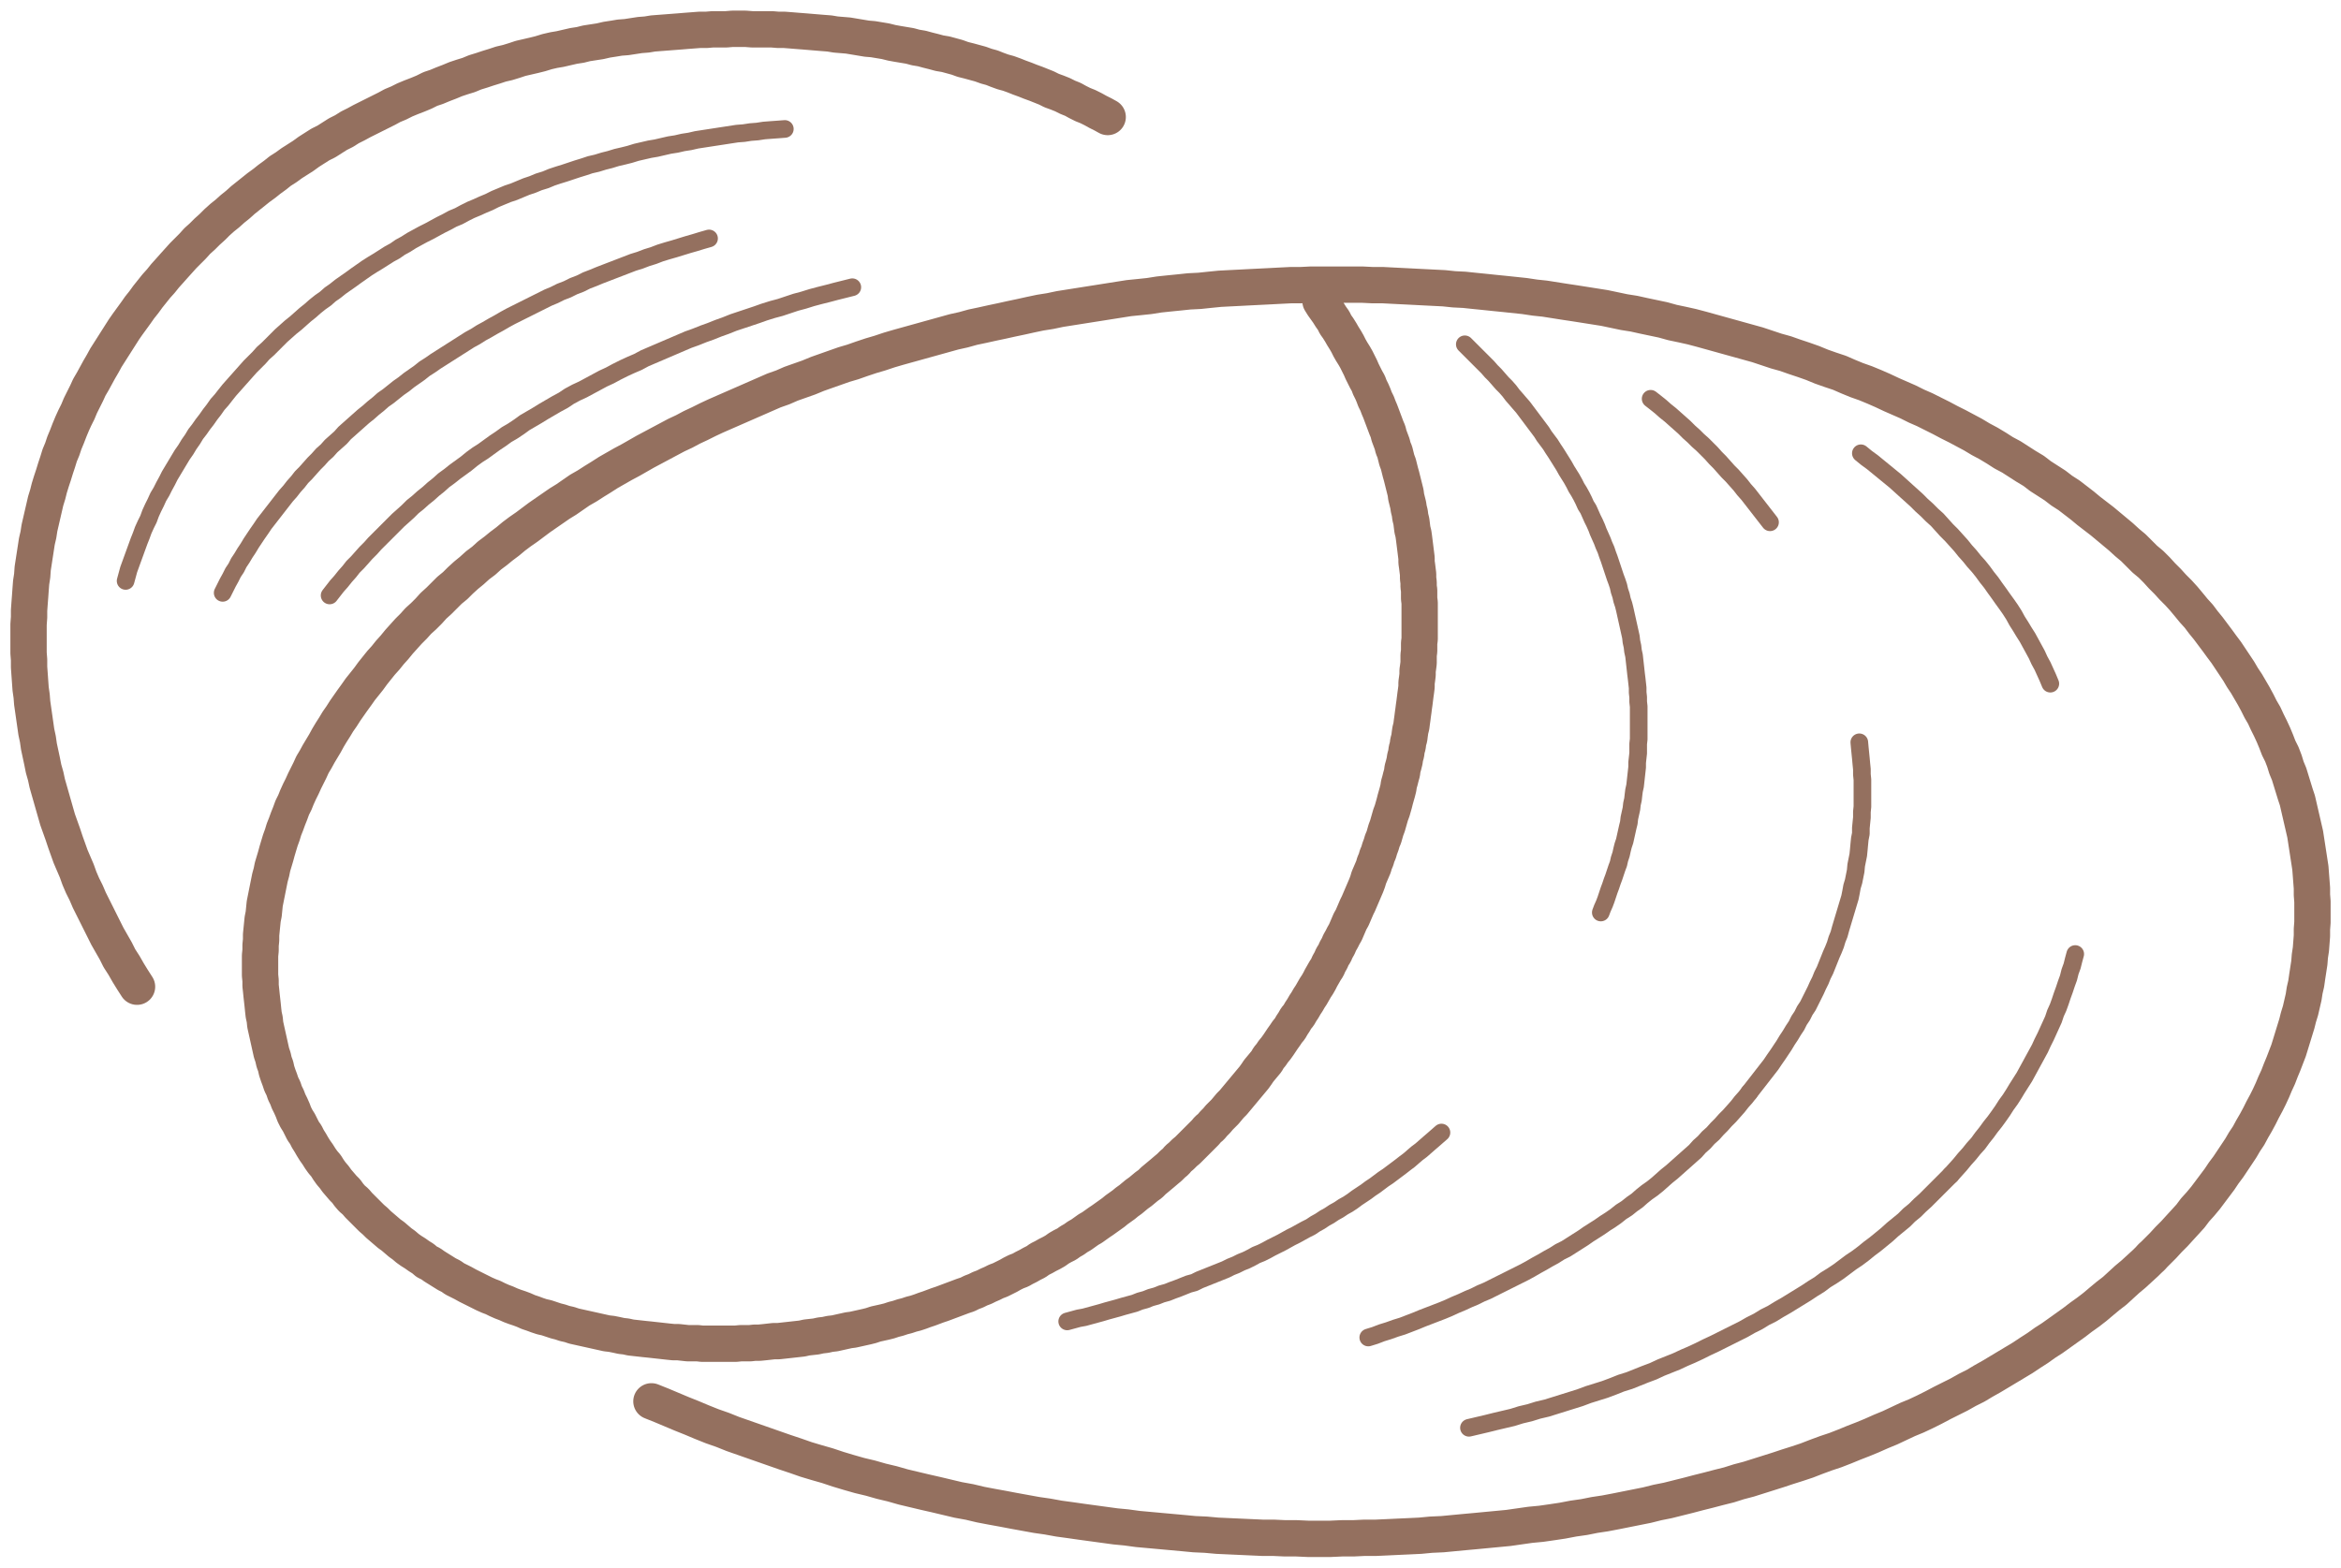
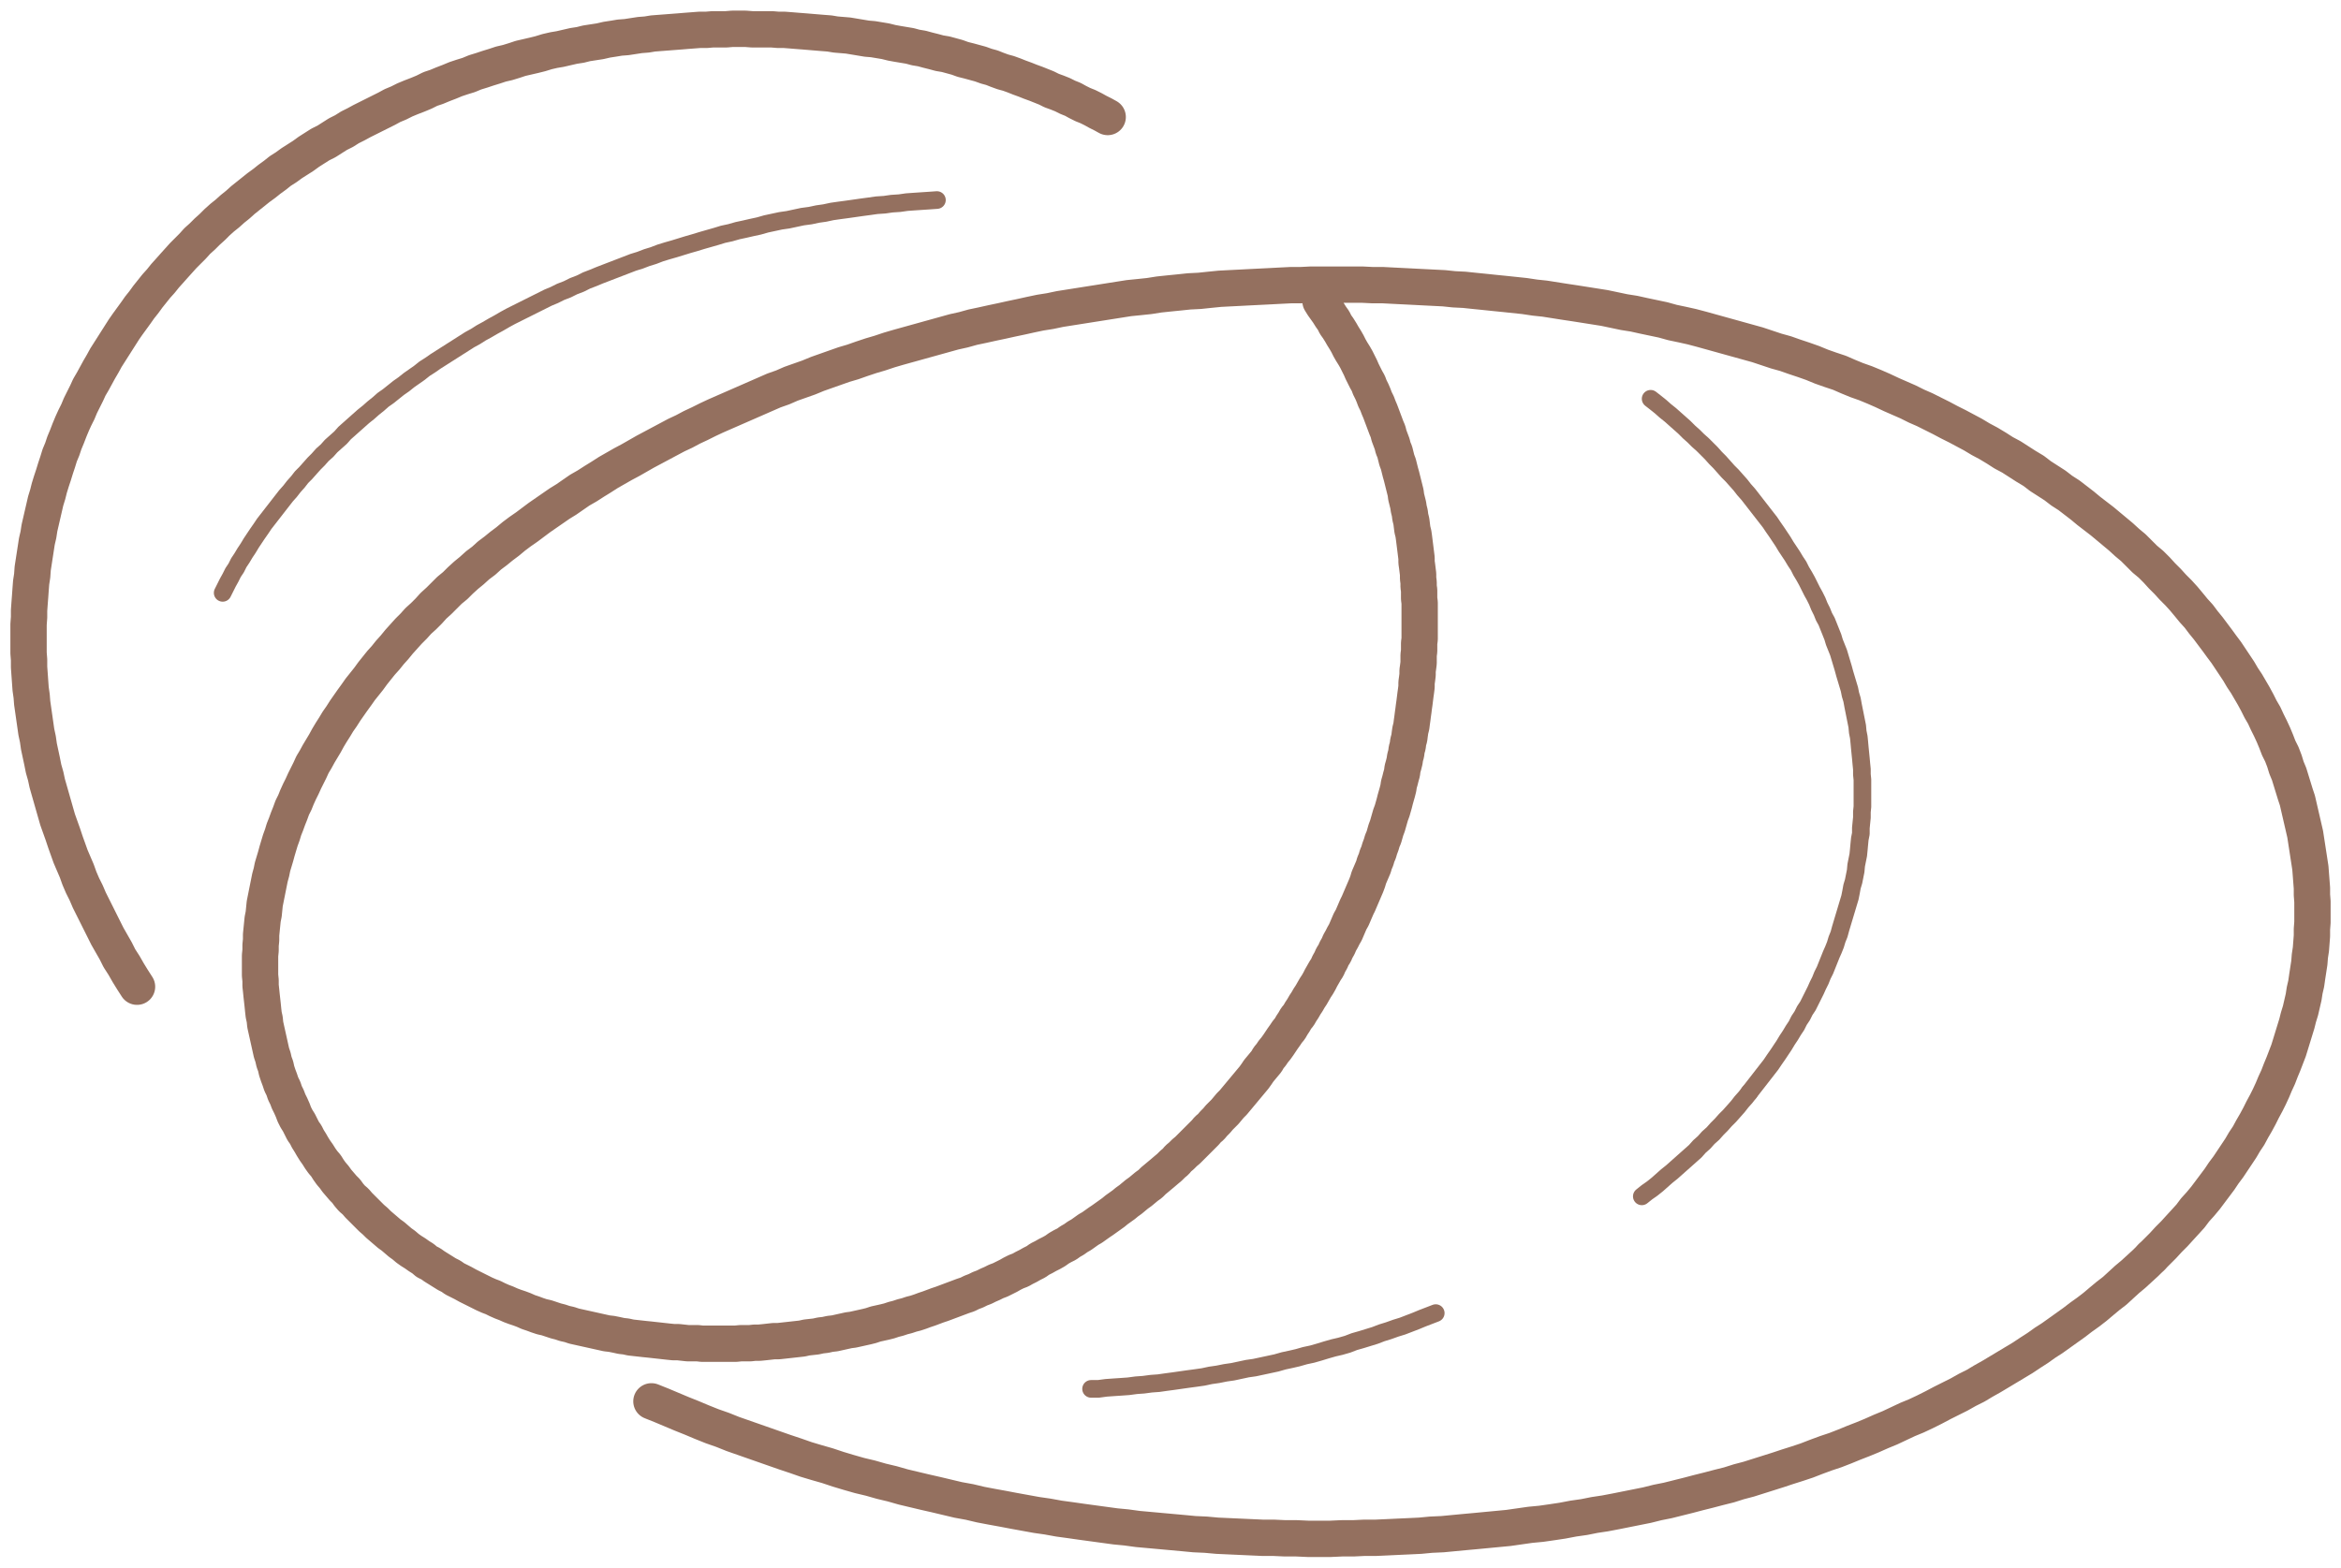
<svg xmlns="http://www.w3.org/2000/svg" viewBox="30.5 105.0 451.0 301.9" width="451" height="302">
  <g stroke="#94705f" fill="none" stroke-linecap="round" stroke-linejoin="round">
-     <path d="M367.5 315.5 L368.2 314.6 L368.9 313.7 L369.6 312.8 L370.3 311.9 L371.0 311.0 L371.7 310.1 L372.3 309.2 L373.0 308.2 L373.6 307.3 L374.2 306.4 L374.8 305.4 L375.4 304.5 L376.0 303.5 L376.6 302.6 L377.1 301.6 L377.7 300.7 L378.2 299.7 L378.8 298.8 L379.3 297.8 L379.8 296.8 L380.3 295.8 L380.7 294.9 L381.2 293.9 L381.6 292.9 L382.1 291.9 L382.5 290.9 L382.9 289.9 L383.3 288.9 L383.7 288.0 L384.1 287.0 L384.4 286.0 L384.8 285.0 L385.1 283.9 L385.4 282.9 L385.7 281.9 L386.0 280.9 L386.3 279.9 L386.6 278.9 L386.9 277.9 L387.1 276.9 L387.3 275.8 L387.6 274.8 L387.8 273.8 L388.0 272.8 L388.1 271.7 L388.3 270.7 L388.5 269.7 L388.6 268.7 L388.7 267.6 L388.8 266.6 L389.0 265.6 L389.0 264.5 L389.1 263.5 L389.2 262.5 L389.2 261.4 L389.3 260.4 L389.3 259.4 L389.3 258.3 L389.3 257.3 L389.3 256.3 L389.3 255.2 L389.2 254.2 L389.2 253.2 L389.1 252.2 L389.0 251.1 L388.9 250.1 L388.8 249.1 L388.7 248.0" stroke-width="3.4" />
-     <path d="M371.5 205.6 L370.8 204.7 L370.1 203.8 L369.4 202.9 L368.7 202.0 L368.0 201.1 L367.3 200.2 L366.5 199.3 L365.8 198.4 L365.0 197.5 L364.2 196.6 L363.4 195.8 L362.6 194.9 L361.8 194.0 L361.0 193.2 L360.2 192.3 L359.4 191.5 L358.5 190.6 L357.6 189.8 L356.8 189.0 L355.9 188.2 L355.0 187.3 L354.1 186.5 L353.2 185.7 L352.3 184.9 L351.3 184.1 L350.4 183.3 L349.4 182.5 L348.5 181.8" stroke-width="3.4" />
-     <path d="M167.1 150.9 L165.7 151.3 L164.4 151.7 L163.0 152.1 L161.7 152.5 L160.4 152.9 L159.0 153.3 L157.7 153.7 L156.4 154.2 L155.1 154.6 L153.8 155.1 L152.5 155.5 L151.2 156.0 L149.9 156.5 L148.6 157.0 L147.3 157.5 L146.0 158.0 L144.8 158.5 L143.5 159.0 L142.3 159.6 L141.0 160.1 L139.8 160.7 L138.5 161.2 L137.3 161.8 L136.1 162.3 L134.9 162.9 L133.7 163.5 L132.5 164.1 L131.3 164.7 L130.1 165.3 L128.9 165.9 L127.8 166.5 L126.6 167.2 L125.5 167.8 L124.3 168.5 L123.2 169.1 L122.1 169.8 L121.0 170.4 L119.9 171.1 L118.8 171.8 L117.7 172.5 L116.6 173.2 L115.5 173.9 L114.4 174.6 L113.4 175.3 L112.3 176.0 L111.3 176.8 L110.3 177.5 L109.3 178.2 L108.3 179.0 L107.3 179.7 L106.3 180.5 L105.3 181.3 L104.3 182.0 L103.4 182.8 L102.4 183.6 L101.5 184.4 L100.5 185.2 L99.6 186.0 L98.7 186.8 L97.8 187.6 L96.9 188.4 L96.1 189.3 L95.2 190.1 L94.3 190.9 L93.5 191.8 L92.6 192.6 L91.8 193.5 L91.0 194.3 L90.2 195.2 L89.4 196.1 L88.6 196.9 L87.9 197.8 L87.1 198.7 L86.4 199.6 L85.6 200.5 L84.9 201.4 L84.2 202.3 L83.5 203.2 L82.8 204.1 L82.1 205.0 L81.4 205.9 L80.8 206.8 L80.1 207.8 L79.5 208.7 L78.9 209.6 L78.3 210.6 L77.7 211.5 L77.1 212.5 L76.5 213.4 L76.0 214.4 L75.4 215.3 L74.9 216.3 L74.4 217.2 L73.9 218.2 L73.4 219.2" stroke-width="3.4" />
-     <path d="M294.1 362.7 L295.4 362.3 L296.7 361.8 L298.0 361.4 L299.4 360.9 L300.7 360.5 L302.0 360.0 L303.3 359.5 L304.5 359.0 L305.8 358.5 L307.1 358.0 L308.4 357.5 L309.6 357.0 L310.9 356.4 L312.1 355.9 L313.4 355.3 L314.6 354.8 L315.8 354.2 L317.0 353.7 L318.2 353.1 L319.4 352.5 L320.6 351.9 L321.8 351.3 L323.0 350.7 L324.2 350.1 L325.3 349.5 L326.5 348.8 L327.6 348.2 L328.8 347.5 L329.9 346.9 L331.0 346.2 L332.2 345.6 L333.3 344.9 L334.4 344.2 L335.5 343.5 L336.5 342.8 L337.6 342.1 L338.7 341.4 L339.7 340.7 L340.8 340.0 L341.8 339.3 L342.8 338.5 L343.9 337.8 L344.9 337.0 L345.9 336.3 L346.8 335.5 L347.8 334.7 L348.8 334.0 L349.8 333.2 L350.7 332.4 L351.6 331.6 L352.6 330.8 L353.5 330.0 L354.4 329.2 L355.3 328.4 L356.2 327.6 L357.1 326.8 L357.9 325.9 L358.8 325.1 L359.6 324.2 L360.5 323.4 L361.3 322.5 L362.1 321.7 L362.9 320.8 L363.7 320.0 L364.5 319.1 L365.3 318.2 L366.0 317.3 L366.8 316.4 L367.5 315.5" stroke-width="3.4" />
-     <path d="M406.3 331.4 L407.2 330.4 L408.1 329.4 L409.0 328.3 L409.9 327.3 L410.7 326.3 L411.6 325.3 L412.4 324.2 L413.2 323.2 L414.0 322.1 L414.8 321.1 L415.6 320.0 L416.3 319.0 L417.0 317.9 L417.8 316.8 L418.5 315.7 L419.1 314.7 L419.8 313.6 L420.5 312.5 L421.1 311.4 L421.7 310.3 L422.3 309.2 L422.9 308.1 L423.5 307.0 L424.0 305.9 L424.6 304.7 L425.1 303.6 L425.6 302.5 L426.1 301.4 L426.5 300.2 L427.0 299.1 L427.4 298.0 L427.8 296.8 L428.2 295.7 L428.6 294.5 L429.0 293.4 L429.3 292.2 L429.7 291.1 L430.0 289.9 L430.3 288.8" stroke-width="3.4" />
-     <path d="M425.5 236.7 L425.0 235.5 L424.5 234.4 L424.0 233.3 L423.4 232.2 L422.9 231.1 L422.3 230.0 L421.7 228.9 L421.1 227.8 L420.4 226.7 L419.8 225.7 L419.1 224.6 L418.5 223.5 L417.8 222.4 L417.1 221.4 L416.3 220.3 L415.6 219.3 L414.8 218.2 L414.1 217.2 L413.3 216.2 L412.5 215.1 L411.7 214.1 L410.8 213.1 L410.0 212.1 L409.1 211.1 L408.3 210.1 L407.4 209.1 L406.5 208.1 L405.5 207.1 L404.6 206.1 L403.7 205.1 L402.7 204.2 L401.7 203.2 L400.7 202.3 L399.7 201.3 L398.7 200.4 L397.7 199.5 L396.6 198.5 L395.6 197.6 L394.5 196.7 L393.4 195.8 L392.3 194.9 L391.2 194.0 L390.1 193.2 L389.0 192.3" stroke-width="3.4" />
-     <path d="M194.7 160.3 L193.1 160.7 L191.5 161.1 L190.0 161.5 L188.4 161.9 L186.9 162.3 L185.3 162.8 L183.8 163.2 L182.3 163.7 L180.8 164.2 L179.3 164.6 L177.7 165.1 L176.3 165.6 L174.8 166.1 L173.3 166.6 L171.8 167.1 L170.3 167.7 L168.9 168.2 L167.4 168.8 L166.0 169.3 L164.5 169.9 L163.1 170.4 L161.7 171.0 L160.3 171.6 L158.9 172.2 L157.5 172.8 L156.1 173.4 L154.7 174.0 L153.4 174.7 L152.0 175.3 L150.7 175.9 L149.3 176.6 L148.0 177.3 L146.7 177.9 L145.4 178.6 L144.1 179.3 L142.8 180.0 L141.5 180.6 L140.2 181.3 L139.0 182.1 L137.7 182.8 L136.5 183.5 L135.3 184.2 L134.0 185.0 L132.8 185.7 L131.6 186.4 L130.5 187.2 L129.3 188.0 L128.1 188.7 L127.0 189.5 L125.8 190.3 L124.7 191.1 L123.6 191.9 L122.5 192.6 L121.4 193.4 L120.3 194.3 L119.2 195.1 L118.1 195.9 L117.1 196.7 L116.0 197.5 L115.0 198.4 L114.0 199.2 L113.0 200.1 L112.0 200.9 L111.0 201.8 L110.0 202.6 L109.1 203.5 L108.1 204.4 L107.2 205.2 L106.3 206.1 L105.4 207.0 L104.5 207.9 L103.6 208.8 L102.7 209.7 L101.9 210.6 L101.0 211.5 L100.2 212.4 L99.4 213.3 L98.5 214.2 L97.8 215.1 L97.0 216.0 L96.2 217.0 L95.4 217.9 L94.7 218.8 L94.0 219.7" stroke-width="3.4" />
-     <path d="M236.1 359.6 L237.2 359.3 L238.3 359.0 L239.4 358.8 L240.5 358.5 L241.6 358.2 L242.7 357.9 L243.7 357.6 L244.8 357.3 L245.9 357.0 L246.9 356.7 L248.0 356.4 L249.1 356.1 L250.1 355.7 L251.2 355.4 L252.2 355.0 L253.3 354.7 L254.3 354.3 L255.4 354.0 L256.4 353.6 L257.5 353.2 L258.5 352.8 L259.5 352.4 L260.6 352.1 L261.6 351.6 L262.6 351.2 L263.6 350.8 L264.6 350.4 L265.6 350.0 L266.6 349.6 L267.6 349.1 L268.6 348.7 L269.6 348.2 L270.6 347.8 L271.6 347.3 L272.5 346.8 L273.5 346.4 L274.5 345.9 L275.4 345.4 L276.4 344.9 L277.4 344.4 L278.3 343.9 L279.2 343.4 L280.2 342.9 L281.1 342.4 L282.0 341.9 L283.0 341.4 L283.9 340.8 L284.8 340.3 L285.7 339.7 L286.6 339.2 L287.5 338.6 L288.4 338.1 L289.3 337.5 L290.2 337.0 L291.1 336.4 L291.9 335.8 L292.8 335.2 L293.7 334.6 L294.5 334.0 L295.4 333.4 L296.2 332.8 L297.0 332.2 L297.9 331.6 L298.7 331.0 L299.5 330.4 L300.3 329.8 L301.2 329.1 L302.0 328.5 L302.8 327.8 L303.5 327.2 L304.3 326.6 L305.1 325.9 L305.9 325.2 L306.6 324.6 L307.4 323.9 L308.2 323.2" stroke-width="3.4" />
-     <path d="M338.9 280.8 L339.2 280.0 L339.6 279.1 L339.9 278.3 L340.2 277.4 L340.5 276.5 L340.8 275.7 L341.1 274.8 L341.4 274.0 L341.7 273.1 L342.0 272.2 L342.3 271.4 L342.5 270.5 L342.8 269.6 L343.0 268.7 L343.2 267.9 L343.5 267.0 L343.7 266.1 L343.9 265.2 L344.1 264.3 L344.3 263.5 L344.4 262.6 L344.6 261.7 L344.8 260.8 L344.9 259.9 L345.1 259.0 L345.2 258.1 L345.3 257.3 L345.5 256.4 L345.6 255.5 L345.7 254.6 L345.8 253.7 L345.9 252.8 L345.9 251.9 L346.0 251.0 L346.1 250.1 L346.1 249.2 L346.1 248.3 L346.2 247.4 L346.2 246.5 L346.2 245.6 L346.2 244.7 L346.2 243.8 L346.2 242.9 L346.2 242.0 L346.2 241.1 L346.1 240.2 L346.1 239.3 L346.0 238.4 L346.0 237.5 L345.9 236.6 L345.8 235.7 L345.7 234.9 L345.6 234.0 L345.5 233.1 L345.4 232.2 L345.3 231.3 L345.1 230.4 L345.0 229.5 L344.8 228.6 L344.7 227.7 L344.5 226.8 L344.3 225.9 L344.1 225.0 L343.9 224.1 L343.7 223.2 L343.5 222.3 L343.3 221.5 L343.0 220.6 L342.8 219.7 L342.5 218.8 L342.3 217.9 L342.0 217.0 L341.7 216.2 L341.4 215.3 L341.1 214.4 L340.8 213.5 L340.5 212.6 L340.2 211.8 L339.9 210.9 L339.5 210.0 L339.2 209.2 L338.8 208.3 L338.4 207.4 L338.1 206.6 L337.7 205.7 L337.3 204.9 L336.9 204.0 L336.5 203.1 L336.0 202.3 L335.6 201.4 L335.2 200.6 L334.7 199.7 L334.2 198.9 L333.8 198.1 L333.3 197.2 L332.8 196.4 L332.3 195.6 L331.8 194.7 L331.3 193.9 L330.8 193.1 L330.3 192.3 L329.7 191.4 L329.2 190.6 L328.6 189.8 L328.0 189.0 L327.5 188.2 L326.9 187.4 L326.3 186.6 L325.7 185.8 L325.1 185.0 L324.5 184.2 L323.9 183.4 L323.2 182.6 L322.6 181.9 L321.9 181.1 L321.3 180.3 L320.6 179.5 L319.9 178.8 L319.2 178.0 L318.5 177.2 L317.8 176.5 L317.1 175.7 L316.4 175.0 L315.7 174.3 L314.9 173.5 L314.2 172.8 L313.5 172.1 L312.7 171.3" stroke-width="3.4" />
-     <path d="M181.7 129.8 L180.4 129.9 L179.0 130.0 L177.7 130.1 L176.4 130.3 L175.1 130.4 L173.8 130.6 L172.5 130.7 L171.2 130.9 L169.9 131.1 L168.6 131.3 L167.3 131.5 L166.0 131.7 L164.7 131.9 L163.4 132.2 L162.1 132.4 L160.8 132.7 L159.5 132.9 L158.2 133.2 L156.9 133.5 L155.7 133.7 L154.4 134.0 L153.1 134.3 L151.8 134.7 L150.6 135.0 L149.3 135.3 L148.0 135.7 L146.8 136.0 L145.5 136.4 L144.2 136.7 L143.0 137.1 L141.7 137.5 L140.5 137.9 L139.3 138.3 L138.0 138.7 L136.8 139.1 L135.6 139.6 L134.3 140.0 L133.1 140.5 L131.9 140.9 L130.7 141.4 L129.5 141.9 L128.3 142.3 L127.1 142.8 L125.9 143.3 L124.7 143.9 L123.5 144.4 L122.4 144.9 L121.2 145.4 L120.0 146.0 L118.9 146.6 L117.7 147.1 L116.6 147.7 L115.4 148.3 L114.3 148.9 L113.2 149.5 L112.0 150.1 L110.9 150.7 L109.8 151.3 L108.7 152.0 L107.6 152.6 L106.6 153.3 L105.5 153.9 L104.4 154.6 L103.3 155.3 L102.3 155.9 L101.2 156.6 L100.2 157.3 L99.2 158.0 L98.1 158.8 L97.1 159.5 L96.1 160.2 L95.1 161.0 L94.1 161.7 L93.2 162.5 L92.2 163.2 L91.2 164.0 L90.3 164.8 L89.3 165.6 L88.4 166.4 L87.5 167.2 L86.5 168.0 L85.6 168.8 L84.7 169.6 L83.8 170.5 L83.0 171.3 L82.1 172.2 L81.2 173.0 L80.4 173.9 L79.5 174.8 L78.7 175.6 L77.9 176.5 L77.1 177.4 L76.3 178.3 L75.5 179.2 L74.7 180.1 L73.9 181.1 L73.2 182.0 L72.4 182.9 L71.7 183.9 L71.0 184.8 L70.3 185.8 L69.6 186.7 L68.9 187.7 L68.2 188.6 L67.6 189.6 L66.9 190.6 L66.3 191.6 L65.6 192.6 L65.0 193.6 L64.4 194.6 L63.8 195.6 L63.2 196.6 L62.7 197.6 L62.1 198.7 L61.6 199.7 L61.0 200.7 L60.5 201.8 L60.0 202.8 L59.5 203.9 L59.1 205.0 L58.6 206.0 L58.1 207.1 L57.7 208.2 L57.3 209.2 L56.9 210.3 L56.5 211.4 L56.1 212.5 L55.7 213.6 L55.3 214.7 L55.0 215.8 L54.7 216.9" stroke-width="3.4" />
-     <path d="M313.5 380.1 L315.2 379.7 L316.9 379.3 L318.5 378.9 L320.2 378.5 L321.9 378.1 L323.5 377.6 L325.2 377.2 L326.8 376.7 L328.5 376.3 L330.1 375.8 L331.7 375.3 L333.3 374.8 L334.9 374.3 L336.5 373.7 L338.1 373.2 L339.7 372.7 L341.3 372.1 L342.8 371.5 L344.4 371.0 L345.9 370.4 L347.4 369.8 L349.0 369.2 L350.5 368.5 L352.0 367.9 L353.5 367.3 L355.0 366.6 L356.4 366.0 L357.9 365.3 L359.3 364.6 L360.8 363.9 L362.2 363.2 L363.6 362.5 L365.0 361.8 L366.4 361.1 L367.8 360.3 L369.2 359.6 L370.5 358.8 L371.9 358.1 L373.2 357.3 L374.6 356.5 L375.9 355.7 L377.2 354.9 L378.5 354.1 L379.7 353.3 L381.0 352.5 L382.2 351.6 L383.5 350.8 L384.7 350.0 L385.9 349.1 L387.1 348.2 L388.3 347.4 L389.5 346.5 L390.6 345.6 L391.8 344.7 L392.9 343.8 L394.0 342.9 L395.1 341.9 L396.2 341.0 L397.3 340.1 L398.3 339.1 L399.4 338.2 L400.4 337.2 L401.4 336.3 L402.4 335.3 L403.4 334.3 L404.4 333.3 L405.3 332.4 L406.3 331.4" stroke-width="3.4" />
+     <path d="M367.5 315.5 L368.2 314.6 L368.9 313.7 L369.6 312.8 L370.3 311.9 L371.0 311.0 L371.7 310.1 L372.3 309.2 L373.0 308.2 L373.6 307.3 L374.2 306.4 L374.8 305.4 L375.4 304.5 L376.0 303.5 L376.6 302.6 L377.1 301.6 L377.7 300.7 L378.2 299.7 L378.8 298.8 L379.3 297.8 L379.8 296.8 L380.3 295.8 L380.7 294.9 L381.2 293.9 L381.6 292.9 L382.1 291.9 L382.5 290.9 L382.9 289.9 L383.3 288.9 L383.7 288.0 L384.1 287.0 L384.4 286.0 L384.8 285.0 L385.1 283.9 L385.4 282.9 L385.7 281.9 L386.0 280.9 L386.3 279.9 L386.6 278.9 L386.9 277.9 L387.1 276.9 L387.3 275.8 L387.6 274.8 L387.8 273.8 L388.0 272.8 L388.1 271.7 L388.3 270.7 L388.5 269.7 L388.6 268.7 L388.7 267.6 L388.8 266.6 L389.0 265.6 L389.0 264.5 L389.1 263.5 L389.2 262.5 L389.2 261.4 L389.3 260.4 L389.3 259.4 L389.3 258.3 L389.3 257.3 L389.3 256.3 L389.3 255.2 L389.2 254.2 L389.2 253.2 L389.1 252.2 L389.0 251.1 L388.9 250.1 L388.8 249.1 L388.7 248.0 L388.6 247.0 L388.4 246.0 L388.3 244.9 L388.1 243.9 L387.9 242.9 L387.7 241.9 L387.5 240.9 L387.3 239.8 L387.0 238.8 L386.8 237.8 L386.5 236.8 L386.2 235.8 L385.9 234.8 L385.6 233.7 L385.3 232.7 L385.0 231.7 L384.7 230.7 L384.3 229.7 L383.9 228.7 L383.6 227.7 L383.2 226.7 L382.8 225.7 L382.4 224.7 L381.9 223.8 L381.5 222.8 L381.0 221.8 L380.6 220.8 L380.1 219.8 L379.6 218.9 L379.1 217.9 L378.6 216.9 L378.1 216.0 L377.5 215.0 L377.0 214.0 L376.4 213.1 L375.8 212.1 L375.2 211.2 L374.6 210.3 L374.0 209.3 L373.4 208.4 L372.8 207.5 L372.1 206.5 L371.5 205.6 L370.8 204.7 L370.1 203.8 L369.4 202.9 L368.7 202.0 L368.0 201.1 L367.3 200.2 L366.5 199.3 L365.8 198.4 L365.0 197.5 L364.2 196.6 L363.4 195.8 L362.6 194.9 L361.8 194.0 L361.0 193.2 L360.2 192.3 L359.4 191.5 L358.5 190.6 L357.6 189.8 L356.8 189.0 L355.9 188.2 L355.0 187.3 L354.1 186.5 L353.2 185.7 L352.3 184.9 L351.3 184.1 L350.4 183.3 L349.4 182.5 L348.5 181.8" stroke-width="3.4" />
+     <path d="M211.0 143.5 L209.6 143.6 L208.1 143.7 L206.6 143.8 L205.2 143.9 L203.8 144.1 L202.3 144.2 L200.9 144.4 L199.4 144.5 L198.0 144.7 L196.5 144.9 L195.1 145.1 L193.7 145.3 L192.2 145.5 L190.8 145.7 L189.4 146.0 L188.0 146.2 L186.6 146.5 L185.1 146.7 L183.7 147.0 L182.3 147.3 L180.9 147.5 L179.5 147.8 L178.1 148.1 L176.7 148.5 L175.3 148.8 L174.0 149.1 L172.6 149.4 L171.2 149.8 L169.8 150.1 L168.5 150.5 L167.1 150.9 L165.7 151.3 L164.4 151.7 L163.0 152.1 L161.7 152.5 L160.4 152.9 L159.0 153.3 L157.7 153.7 L156.4 154.2 L155.1 154.6 L153.8 155.1 L152.5 155.5 L151.2 156.0 L149.9 156.5 L148.6 157.0 L147.3 157.5 L146.0 158.0 L144.8 158.5 L143.5 159.0 L142.3 159.6 L141.0 160.1 L139.8 160.7 L138.5 161.2 L137.3 161.8 L136.1 162.3 L134.9 162.9 L133.7 163.5 L132.5 164.1 L131.3 164.7 L130.1 165.3 L128.9 165.9 L127.8 166.5 L126.6 167.2 L125.5 167.8 L124.3 168.5 L123.2 169.1 L122.1 169.8 L121.0 170.4 L119.9 171.1 L118.8 171.8 L117.7 172.5 L116.6 173.2 L115.5 173.9 L114.4 174.6 L113.4 175.3 L112.3 176.0 L111.3 176.8 L110.3 177.5 L109.3 178.2 L108.3 179.0 L107.3 179.7 L106.3 180.5 L105.3 181.3 L104.3 182.0 L103.4 182.8 L102.4 183.6 L101.5 184.4 L100.5 185.2 L99.6 186.0 L98.7 186.8 L97.8 187.6 L96.9 188.4 L96.1 189.3 L95.2 190.1 L94.3 190.9 L93.5 191.8 L92.6 192.6 L91.8 193.5 L91.0 194.3 L90.2 195.2 L89.4 196.1 L88.6 196.9 L87.9 197.8 L87.1 198.7 L86.4 199.6 L85.6 200.5 L84.9 201.4 L84.2 202.3 L83.5 203.2 L82.8 204.1 L82.1 205.0 L81.4 205.9 L80.8 206.8 L80.1 207.8 L79.5 208.7 L78.9 209.6 L78.3 210.6 L77.7 211.5 L77.1 212.5 L76.5 213.4 L76.0 214.4 L75.4 215.3 L74.9 216.3 L74.4 217.2 L73.9 218.2 L73.4 219.2" stroke-width="3.4" />
+     <path d="M240.7 372.6 L242.1 372.6 L243.6 372.4 L245.0 372.3 L246.5 372.2 L247.9 372.1 L249.4 371.9 L250.8 371.8 L252.3 371.6 L253.7 371.5 L255.1 371.3 L256.6 371.1 L258.0 370.9 L259.4 370.7 L260.9 370.5 L262.3 370.3 L263.7 370.0 L265.1 369.8 L266.6 369.5 L268.0 369.3 L269.4 369.0 L270.8 368.7 L272.2 368.5 L273.6 368.2 L275.0 367.9 L276.4 367.6 L277.8 367.2 L279.2 366.9 L280.5 366.6 L281.9 366.2 L283.3 365.9 L284.7 365.5 L286.0 365.1 L287.4 364.7 L288.7 364.4 L290.1 364.0 L291.4 363.5 L292.8 363.1 L294.1 362.7 L295.4 362.3 L296.7 361.8 L298.0 361.4 L299.4 360.9 L300.7 360.5 L302.0 360.0 L303.3 359.5 L304.5 359.0 L305.8 358.5 L307.1 358.0" stroke-width="3.4" />
+     <path d="M346.8 335.5 L347.8 334.7 L348.8 334.0 L349.8 333.2 L350.7 332.4 L351.6 331.6 L352.6 330.8 L353.5 330.0 L354.4 329.2 L355.3 328.4 L356.2 327.6 L357.1 326.8 L357.9 325.9 L358.8 325.1 L359.6 324.2 L360.5 323.4 L361.3 322.5 L362.1 321.7 L362.9 320.8 L363.7 320.0 L364.5 319.1 L365.3 318.2 L366.0 317.3 L366.8 316.4 L367.5 315.5" stroke-width="3.4" />
    <path d="M445.0 347.2 L446.1 346.1 L447.2 345.0 L448.3 343.8 L449.4 342.7 L450.4 341.6 L451.5 340.4 L452.5 339.3 L453.4 338.1 L454.4 337.0 L455.4 335.8 L456.3 334.6 L457.2 333.4 L458.1 332.2 L458.9 331.0 L459.8 329.8 L460.6 328.6 L461.4 327.4 L462.2 326.2 L462.9 325.0 L463.7 323.8 L464.4 322.5 L465.1 321.3 L465.8 320.0 L466.4 318.8 L467.1 317.5 L467.7 316.3 L468.3 315.0 L468.8 313.8 L469.4 312.5 L469.9 311.2 L470.4 310.0 L470.9 308.7 L471.4 307.4 L471.8 306.1 L472.2 304.8 L472.6 303.5 L473.0 302.2 L473.3 301.0 L473.7 299.7 L474.0 298.4 L474.3 297.1 L474.5 295.8 L474.8 294.5 L475.0 293.1 L475.2 291.8 L475.4 290.5 L475.5 289.2 L475.7 287.9 L475.8 286.6 L475.9 285.3 L475.9 284.0 L476.0 282.7 L476.0 281.4 L476.0 280.1 L476.0 278.7 L475.9 277.4 L475.9 276.1 L475.8 274.8 L475.7 273.5 L475.6 272.2 L475.4 270.9 L475.2 269.6 L475.0 268.3 L474.8 267.0 L474.6 265.7 L474.3 264.4 L474.0 263.1 L473.7 261.8 L473.4 260.5 L473.1 259.2 L472.7 258.0 L472.3 256.7 L471.9 255.4 L471.5 254.1 L471.0 252.9 L470.6 251.6 L470.1 250.3 L469.5 249.1 L469.0 247.8 L468.5 246.6 L467.9 245.3 L467.3 244.1 L466.7 242.8 L466.0 241.6 L465.4 240.4 L464.7 239.1 L464.0 237.9 L463.3 236.7 L462.5 235.5 L461.8 234.3 L461.0 233.1 L460.2 231.9 L459.4 230.7 L458.5 229.5 L457.7 228.4 L456.8 227.2 L455.9 226.0 L455.0 224.9 L454.1 223.7 L453.1 222.6 L452.2 221.5 L451.2 220.3 L450.2 219.2 L449.1 218.1 L448.1 217.0 L447.0 215.9 L446.0 214.8 L444.9 213.7 L443.7 212.7 L442.6 211.6 L441.5 210.5 L440.3 209.5 L439.1 208.4 L437.9 207.4 L436.7 206.4 L435.5 205.4 L434.2 204.4 L432.9 203.4 L431.7 202.4 L430.4 201.4 L429.1 200.4 L427.7 199.5 L426.4 198.5 L425.0 197.6 L423.6 196.7 L422.3 195.7 L420.8 194.8 L419.4 193.9 L418.0 193.0 L416.5 192.2 L415.1 191.3 L413.6 190.4 L412.1 189.6 L410.6 188.7 L409.1 187.9 L407.6 187.1 L406.0 186.3 L404.5 185.5 L402.9 184.7 L401.3 183.9 L399.7 183.2 L398.1 182.4 L396.5 181.7 L394.9 181.0 L393.2 180.2 L391.6 179.5 L389.9 178.8 L388.2 178.2 L386.5 177.5 L384.9 176.8 L383.1 176.2 L381.4 175.6 L379.7 174.9 L378.0 174.3 L376.2 173.7 L374.5 173.1 L372.7 172.6 L370.9 172.0 L369.1 171.4 L367.3 170.9 L365.5 170.4 L363.7 169.9 L361.9 169.4 L360.1 168.9 L358.3 168.4 L356.4 167.9 L354.6 167.5 L352.7 167.1 L350.9 166.6 L349.0 166.2 L347.1 165.8 L345.3 165.4 L343.4 165.1 L341.5 164.7 L339.6 164.3 L337.7 164.0 L335.8 163.7 L333.9 163.4 L331.9 163.1 L330.0 162.8 L328.1 162.5 L326.2 162.3 L324.2 162.0 L322.3 161.8 L320.4 161.6 L318.4 161.4 L316.5 161.2 L314.5 161.0 L312.6 160.8 L310.6 160.7 L308.7 160.5 L306.7 160.4 L304.7 160.3 L302.8 160.2 L300.8 160.1 L298.8 160.0 L296.9 159.9 L294.9 159.9 L292.9 159.8 L291.0 159.8 L289.0 159.8 L287.0 159.8 L285.1 159.8 L283.1 159.8 L281.1 159.9 L279.2 159.9 L277.2 160.0 L275.3 160.1 L273.3 160.2 L271.3 160.3 L269.4 160.4 L267.4 160.5 L265.5 160.6 L263.5 160.8 L261.6 161.0 L259.6 161.1 L257.7 161.3 L255.7 161.5 L253.8 161.7 L251.9 162.0 L250.0 162.2 L248.0 162.4 L246.1 162.7 L244.2 163.0 L242.3 163.3 L240.4 163.6 L238.5 163.9 L236.6 164.2 L234.7 164.5 L232.8 164.9 L230.9 165.2 L229.0 165.6 L227.2 166.0 L225.3 166.4 L223.5 166.8 L221.6 167.2 L219.8 167.6 L217.9 168.0 L216.1 168.5 L214.3 168.9 L212.5 169.4 L210.7 169.9 L208.9 170.4 L207.1 170.9 L205.3 171.4 L203.5 171.9 L201.8 172.4 L200.0 173.0 L198.3 173.5 L196.5 174.1 L194.8 174.7 L193.1 175.2 L191.4 175.8 L189.7 176.4 L188.0 177.0 L186.3 177.7 L184.6 178.3 L182.9 178.9 L181.3 179.6 L179.6 180.2 L178.0 180.9 L176.4 181.6 L174.8 182.3 L173.2 183.0 L171.6 183.7 L170.0 184.4 L168.4 185.1 L166.9 185.8 L165.3 186.6 L163.8 187.3 L162.3 188.1 L160.8 188.8 L159.3 189.6 L157.8 190.4 L156.3 191.2 L154.8 192.0 L153.4 192.8 L152.0 193.6 L150.5 194.4 L149.1 195.2 L147.7 196.0 L146.3 196.9 L145.0 197.7 L143.6 198.6 L142.2 199.4 L140.9 200.3 L139.6 201.2 L138.3 202.0 L137.0 202.9 L135.7 203.8 L134.4 204.7 L133.2 205.6 L132.0 206.5 L130.7 207.4 L129.5 208.3 L128.3 209.3 L127.1 210.2 L126.0 211.1 L124.8 212.0 L123.7 213.0 L122.5 213.9 L121.4 214.9 L120.3 215.8 L119.2 216.8 L118.2 217.8 L117.1 218.7 L116.1 219.7 L115.1 220.7 L114.0 221.7 L113.1 222.7 L112.1 223.7 L111.1 224.6 L110.2 225.6 L109.2 226.6 L108.3 227.6 L107.4 228.6 L106.5 229.7 L105.6 230.7 L104.8 231.7 L103.9 232.7 L103.1 233.7 L102.3 234.7 L101.5 235.8 L100.7 236.8 L99.9 237.8 L99.2 238.8 L98.4 239.9 L97.7 240.9 L97.0 241.9 L96.3 243.0 L95.6 244.0 L95.0 245.0 L94.3 246.1 L93.7 247.1 L93.1 248.2 L92.5 249.2 L91.9 250.2 L91.3 251.3 L90.7 252.3 L90.2 253.4 L89.7 254.4 L89.2 255.4 L88.7 256.5 L88.2 257.5 L87.7 258.6 L87.3 259.6 L86.8 260.6 L86.4 261.7 L86.0 262.7 L85.6 263.8 L85.2 264.8 L84.9 265.8 L84.5 266.9 L84.2 267.9 L83.9 268.9 L83.6 270.0 L83.3 271.0 L83.0 272.0 L82.8 273.0 L82.5 274.1 L82.3 275.1 L82.1 276.1 L81.9 277.1 L81.7 278.1 L81.5 279.1 L81.4 280.1 L81.3 281.1 L81.1 282.1 L81.0 283.1 L80.9 284.1 L80.8 285.1 L80.8 286.1 L80.7 287.1 L80.7 288.1 L80.6 289.1 L80.6 290.0 L80.6 291.0 L80.6 292.0 L80.6 292.9 L80.7 293.9 L80.7 294.9 L80.8 295.8 L80.9 296.8 L81.0 297.7 L81.1 298.6 L81.2 299.6 L81.3 300.5 L81.5 301.4 L81.6 302.4 L81.8 303.3 L82.0 304.2 L82.2 305.1 L82.4 306.0 L82.6 306.9 L82.8 307.8 L83.1 308.7 L83.3 309.6 L83.6 310.4 L83.8 311.3 L84.1 312.2 L84.4 313.0 L84.7 313.9 L85.1 314.7 L85.4 315.6 L85.8 316.4 L86.1 317.2 L86.5 318.0 L86.9 318.9 L87.2 319.7 L87.6 320.5 L88.1 321.3 L88.5 322.1 L88.9 322.9 L89.4 323.6 L89.8 324.4 L90.3 325.2 L90.7 325.9 L91.2 326.7 L91.7 327.4 L92.2 328.2 L92.7 328.9 L93.3 329.6 L93.8 330.4 L94.3 331.1 L94.9 331.8 L95.4 332.5 L96.0 333.2 L96.6 333.9 L97.2 334.5 L97.7 335.2 L98.3 335.9 L99.0 336.5 L99.6 337.2 L100.2 337.8 L100.8 338.4 L101.5 339.1 L102.1 339.7 L102.8 340.3 L103.4 340.9 L104.1 341.5 L104.8 342.1 L105.5 342.7 L106.2 343.2 L106.9 343.8 L107.6 344.4 L108.3 344.9 L109.0 345.5 L109.7 346.0 L110.5 346.5 L111.2 347.0 L112.0 347.5 L112.7 348.1 L113.5 348.5 L114.2 349.0 L115.0 349.5 L115.8 350.0 L116.6 350.5 L117.4 350.9 L118.1 351.4 L118.9 351.8 L119.7 352.2 L120.6 352.7 L121.4 353.1 L122.2 353.5 L123.0 353.9 L123.8 354.3 L124.7 354.7 L125.5 355.0 L126.3 355.4 L127.2 355.8 L128.0 356.1 L128.9 356.5 L129.7 356.8 L130.6 357.1 L131.4 357.4 L132.3 357.8 L133.2 358.1 L134.0 358.4 L134.9 358.7 L135.8 358.9 L136.7 359.2 L137.6 359.5 L138.4 359.7 L139.3 360.0 L140.2 360.2 L141.1 360.5 L142.0 360.7 L142.9 360.9 L143.8 361.1 L144.7 361.3 L145.6 361.5 L146.5 361.7 L147.4 361.9 L148.3 362.0 L149.3 362.2 L150.2 362.4 L151.1 362.5 L152.0 362.7 L152.9 362.8 L153.8 362.9 L154.7 363.0 L155.7 363.1 L156.6 363.2 L157.5 363.3 L158.4 363.4 L159.3 363.5 L160.3 363.6 L161.2 363.6 L162.1 363.7 L163.0 363.8 L164.0 363.8 L164.9 363.8 L165.8 363.9 L166.7 363.9 L167.6 363.9 L168.6 363.9 L169.5 363.9 L170.4 363.9 L171.3 363.9 L172.2 363.9 L173.2 363.8 L174.1 363.8 L175.0 363.8 L175.9 363.7 L176.8 363.7 L177.8 363.6 L178.7 363.5 L179.6 363.4 L180.5 363.4 L181.4 363.3 L182.3 363.2 L183.2 363.1 L184.1 363.0 L185.0 362.9 L185.9 362.7 L186.8 362.6 L187.7 362.5 L188.6 362.3 L189.5 362.2 L190.4 362.0 L191.3 361.9 L192.2 361.7 L193.1 361.5 L194.0 361.3 L194.8 361.2 L195.7 361.0 L196.6 360.8 L197.5 360.6 L198.3 360.4 L199.2 360.1 L200.1 359.9 L201.0 359.7 L201.8 359.5 L202.7 359.2 L203.5 359.0 L204.4 358.7 L205.2 358.5 L206.1 358.2 L206.9 358.0 L207.8 357.7 L208.6 357.4 L209.5 357.1 L210.3 356.8 L211.1 356.5 L212.0 356.2 L212.8 355.9 L213.6 355.6 L214.4 355.3 L215.2 355.0 L216.0 354.7 L216.9 354.4 L217.7 354.0 L218.5 353.7 L219.3 353.3 L220.1 353.0 L220.9 352.6 L221.6 352.3 L222.4 351.9 L223.2 351.6 L224.0 351.2 L224.8 350.8 L225.5 350.4 L226.3 350.0 L227.1 349.7 L227.8 349.3 L228.6 348.9 L229.3 348.5 L230.1 348.1 L230.8 347.6 L231.6 347.2 L232.3 346.8 L233.1 346.4 L233.8 346.0 L234.5 345.5 L235.2 345.1 L236.0 344.7 L236.7 344.2 L237.4 343.8 L238.1 343.3 L238.8 342.9 L239.5 342.4 L240.2 341.9 L240.9 341.5 L241.6 341.0 L242.3 340.5 L242.9 340.1 L243.6 339.6 L244.3 339.1 L245.0 338.6 L245.6 338.1 L246.3 337.6 L247.0 337.1 L247.6 336.6 L248.3 336.1 L248.9 335.6 L249.5 335.1 L250.2 334.6 L250.8 334.1 L251.4 333.6 L252.1 333.1 L252.7 332.5 L253.3 332.0 L253.9 331.5 L254.5 331.0 L255.2 330.4 L255.8 329.9 L256.4 329.3 L257.0 328.8 L257.5 328.2 L258.1 327.7 L258.7 327.1 L259.3 326.6 L259.9 326.0 L260.4 325.5 L261.0 324.9 L261.6 324.3 L262.1 323.8 L262.7 323.2 L263.2 322.6 L263.8 322.1 L264.3 321.5 L264.9 320.9 L265.4 320.3 L266.0 319.7 L266.5 319.2 L267.0 318.6 L267.5 318.0 L268.1 317.4 L268.6 316.8 L269.1 316.2 L269.6 315.6 L270.1 315.0 L270.6 314.4 L271.1 313.8 L271.6 313.2 L272.1 312.6 L272.6 311.9 L273.0 311.3 L273.5 310.7 L274.0 310.1 L274.5 309.5 L274.9 308.8 L275.4 308.2 L275.8 307.6 L276.3 307.0 L276.8 306.3 L277.2 305.7 L277.6 305.1 L278.1 304.4 L278.5 303.8 L279.0 303.2 L279.4 302.5 L279.8 301.9 L280.2 301.2 L280.7 300.6 L281.1 299.9 L281.5 299.3 L281.9 298.6 L282.3 298.0 L282.7 297.3 L283.1 296.7 L283.5 296.0 L283.9 295.3 L284.3 294.7 L284.7 294.0 L285.0 293.4 L285.4 292.7 L285.8 292.0 L286.2 291.4 L286.5 290.7 L286.9 290.0 L287.2 289.3 L287.6 288.7 L287.9 288.0 L288.3 287.3 L288.6 286.6 L289.0 285.9 L289.3 285.3 L289.7 284.6 L290.0 283.9 L290.3 283.2 L290.6 282.5 L291.0 281.8 L291.3 281.1 L291.6 280.4 L291.9 279.7 L292.2 279.1 L292.5 278.4 L292.8 277.7 L293.1 277.0 L293.4 276.3 L293.7 275.6 L294.0 274.8 L294.2 274.1 L294.5 273.4 L294.8 272.7 L295.1 272.0 L295.3 271.3 L295.6 270.6 L295.8 269.9 L296.1 269.2 L296.3 268.5 L296.6 267.7 L296.8 267.0 L297.1 266.3 L297.3 265.6 L297.5 264.9 L297.8 264.1 L298.0 263.4 L298.2 262.7 L298.4 262.0 L298.7 261.2 L298.9 260.5 L299.1 259.8 L299.3 259.0 L299.5 258.3 L299.7 257.6 L299.9 256.8 L300.0 256.1 L300.2 255.4 L300.4 254.6 L300.6 253.9 L300.7 253.1 L300.9 252.4 L301.1 251.6 L301.2 250.9 L301.4 250.2 L301.5 249.4 L301.7 248.7 L301.8 247.9 L302.0 247.2 L302.1 246.4 L302.2 245.7 L302.4 244.9 L302.5 244.1 L302.6 243.4 L302.7 242.6 L302.8 241.9 L302.9 241.1 L303.0 240.4 L303.1 239.6 L303.2 238.8 L303.3 238.1 L303.4 237.3 L303.4 236.5 L303.5 235.8 L303.6 235.0 L303.6 234.2 L303.7 233.5 L303.8 232.7 L303.8 231.9 L303.8 231.2 L303.9 230.4 L303.9 229.6 L303.9 228.9 L304.0 228.1 L304.0 227.3 L304.0 226.5 L304.0 225.8 L304.0 225.0 L304.0 224.2 L304.0 223.4 L304.0 222.6 L304.0 221.9 L304.0 221.1 L303.9 220.3 L303.9 219.5 L303.9 218.7 L303.8 218.0 L303.8 217.2 L303.7 216.4 L303.7 215.6 L303.6 214.8 L303.5 214.0 L303.4 213.3 L303.4 212.5 L303.3 211.7 L303.2 210.9 L303.1 210.1 L303.0 209.3 L302.9 208.5 L302.8 207.8 L302.6 207.0 L302.5 206.2 L302.4 205.4 L302.2 204.6 L302.1 203.8 L301.9 203.0 L301.8 202.3 L301.6 201.5 L301.4 200.7 L301.3 199.9 L301.1 199.1 L300.9 198.3 L300.7 197.5 L300.5 196.7 L300.3 196.0 L300.1 195.2 L299.9 194.4 L299.6 193.6 L299.4 192.8 L299.2 192.0 L298.9 191.3 L298.7 190.5 L298.4 189.7 L298.1 188.9 L297.9 188.1 L297.6 187.4 L297.3 186.6 L297.0 185.8 L296.7 185.0 L296.4 184.2 L296.1 183.5 L295.8 182.7 L295.4 181.9 L295.1 181.1 L294.8 180.4 L294.4 179.6 L294.1 178.8 L293.7 178.1 L293.3 177.3 L292.9 176.5 L292.6 175.8 L292.2 175.0 L291.8 174.2 L291.4 173.5 L290.9 172.7 L290.5 172.0 L290.1 171.2 L289.7 170.5 L289.2 169.7 L288.8 169.0 L288.3 168.2 L287.8 167.5 L287.4 166.7 L286.9 166.0 L286.4 165.2 L285.9 164.5 L285.4 163.8 L284.9 163.0" stroke-width="7.0" />
    <path d="M243.9 127.5 L243.0 127.0 L242.0 126.5 L241.1 126.0 L240.1 125.5 L239.1 125.1 L238.1 124.6 L237.2 124.1 L236.2 123.7 L235.2 123.2 L234.2 122.8 L233.1 122.4 L232.1 121.9 L231.1 121.5 L230.1 121.1 L229.0 120.7 L228.0 120.3 L226.9 119.9 L225.9 119.5 L224.8 119.1 L223.7 118.8 L222.6 118.4 L221.6 118.0 L220.5 117.7 L219.4 117.3 L218.3 117.0 L217.2 116.7 L216.0 116.4 L214.9 116.0 L213.8 115.7 L212.7 115.4 L211.5 115.2 L210.4 114.9 L209.2 114.6 L208.1 114.3 L206.9 114.1 L205.8 113.8 L204.6 113.6 L203.4 113.4 L202.3 113.2 L201.1 112.9 L199.9 112.7 L198.7 112.5 L197.5 112.4 L196.3 112.2 L195.1 112.0 L193.9 111.8 L192.7 111.7 L191.5 111.6 L190.3 111.4 L189.0 111.3 L187.8 111.2 L186.6 111.1 L185.4 111.0 L184.1 110.9 L182.9 110.8 L181.6 110.7 L180.4 110.7 L179.2 110.6 L177.9 110.6 L176.7 110.6 L175.4 110.6 L174.1 110.5 L172.9 110.5 L171.6 110.5 L170.4 110.6 L169.1 110.6 L167.8 110.6 L166.6 110.7 L165.3 110.7 L164.0 110.8 L162.7 110.9 L161.5 111.0 L160.2 111.1 L158.9 111.2 L157.6 111.3 L156.3 111.4 L155.1 111.6 L153.8 111.7 L152.5 111.9 L151.2 112.1 L149.9 112.2 L148.7 112.4 L147.4 112.6 L146.1 112.9 L144.8 113.1 L143.5 113.3 L142.3 113.6 L141.0 113.8 L139.7 114.1 L138.4 114.4 L137.2 114.6 L135.9 114.9 L134.6 115.3 L133.4 115.6 L132.1 115.9 L130.8 116.2 L129.6 116.6 L128.3 117.0 L127.0 117.3 L125.8 117.7 L124.5 118.1 L123.3 118.5 L122.0 118.9 L120.8 119.4 L119.5 119.8 L118.3 120.2 L117.1 120.7 L115.8 121.2 L114.6 121.7 L113.4 122.1 L112.2 122.7 L111.0 123.2 L109.7 123.7 L108.5 124.2 L107.3 124.8 L106.1 125.3 L105.0 125.9 L103.8 126.5 L102.6 127.1 L101.4 127.7 L100.2 128.3 L99.1 128.9 L97.9 129.5 L96.8 130.2 L95.6 130.8 L94.5 131.5 L93.4 132.2 L92.2 132.8 L91.1 133.5 L90.0 134.2 L88.9 135.0 L87.8 135.7 L86.7 136.4 L85.6 137.2 L84.5 137.9 L83.5 138.7 L82.4 139.5 L81.4 140.3 L80.3 141.1 L79.3 141.9 L78.3 142.7 L77.3 143.5 L76.3 144.4 L75.3 145.2 L74.3 146.1 L73.3 146.9 L72.3 147.8 L71.4 148.7 L70.4 149.6 L69.5 150.5 L68.5 151.4 L67.6 152.4 L66.7 153.3 L65.8 154.2 L64.9 155.2 L64.0 156.2 L63.2 157.1 L62.3 158.1 L61.5 159.1 L60.6 160.1 L59.8 161.1 L59.0 162.1 L58.2 163.2 L57.4 164.2 L56.7 165.2 L55.9 166.3 L55.1 167.4 L54.4 168.4 L53.7 169.5 L53.0 170.6 L52.3 171.7 L51.6 172.8 L50.9 173.9 L50.3 175.0 L49.6 176.2 L49.0 177.3 L48.4 178.4 L47.7 179.6 L47.2 180.7 L46.6 181.9 L46.0 183.1 L45.5 184.3 L44.9 185.5 L44.4 186.6 L43.9 187.8 L43.4 189.1 L42.9 190.3 L42.5 191.5 L42.0 192.7 L41.6 194.0 L41.2 195.2 L40.8 196.5 L40.4 197.7 L40.0 199.0 L39.7 200.2 L39.3 201.5 L39.0 202.8 L38.7 204.1 L38.4 205.4 L38.1 206.7 L37.9 208.0 L37.6 209.3 L37.4 210.6 L37.2 211.9 L37.0 213.2 L36.8 214.5 L36.7 215.9 L36.5 217.2 L36.4 218.5 L36.3 219.9 L36.2 221.2 L36.1 222.6 L36.1 223.9 L36.0 225.3 L36.0 226.6 L36.0 228.0 L36.0 229.4 L36.0 230.8 L36.1 232.1 L36.1 233.5 L36.2 234.9 L36.3 236.3 L36.4 237.7 L36.6 239.1 L36.7 240.4 L36.9 241.8 L37.1 243.2 L37.3 244.6 L37.5 246.0 L37.8 247.4 L38.0 248.8 L38.3 250.2 L38.6 251.6 L38.9 253.1 L39.3 254.5 L39.6 255.9 L40.0 257.3 L40.4 258.7 L40.8 260.1 L41.2 261.5 L41.6 262.9 L42.1 264.3 L42.6 265.7 L43.1 267.2 L43.6 268.6 L44.1 270.0 L44.7 271.4 L45.3 272.8 L45.8 274.2 L46.4 275.6 L47.1 277.0 L47.7 278.4 L48.4 279.8 L49.1 281.2 L49.8 282.6 L50.5 284.0 L51.2 285.4 L52.0 286.8 L52.8 288.2 L53.5 289.6 L54.4 291.0 L55.2 292.4 L56.0 293.7 L56.9 295.1" stroke-width="7.0" />
    <path d="M156.0 375.0 L158.0 375.8 L159.9 376.6 L161.8 377.4 L163.8 378.2 L165.7 379.0 L167.7 379.8 L169.7 380.5 L171.7 381.3 L173.7 382.0 L175.7 382.7 L177.7 383.4 L179.7 384.1 L181.7 384.8 L183.8 385.5 L185.8 386.2 L187.8 386.8 L189.9 387.4 L192.0 388.1 L194.0 388.7 L196.1 389.3 L198.2 389.8 L200.3 390.4 L202.4 390.9 L204.5 391.5 L206.6 392.0 L208.7 392.5 L210.9 393.0 L213.0 393.5 L215.1 394.0 L217.3 394.4 L219.4 394.9 L221.5 395.3 L223.7 395.7 L225.8 396.1 L228.0 396.5 L230.2 396.9 L232.3 397.2 L234.5 397.6 L236.7 397.9 L238.8 398.2 L241.0 398.5 L243.2 398.8 L245.4 399.1 L247.5 399.3 L249.7 399.6 L251.9 399.8 L254.1 400.0 L256.3 400.2 L258.5 400.4 L260.6 400.6 L262.8 400.7 L265.0 400.9 L267.2 401.0 L269.4 401.1 L271.6 401.2 L273.8 401.3 L275.9 401.3 L278.1 401.4 L280.3 401.4 L282.5 401.5 L284.7 401.5 L286.8 401.5 L289.0 401.4 L291.2 401.4 L293.3 401.3 L295.5 401.3 L297.7 401.2 L299.8 401.1 L302.0 401.0 L304.1 400.9 L306.2 400.7 L308.4 400.6 L310.5 400.4 L312.6 400.2 L314.8 400.0 L316.9 399.8 L319.0 399.6 L321.1 399.4 L323.2 399.1 L325.3 398.8 L327.4 398.6 L329.5 398.3 L331.5 398.0 L333.6 397.6 L335.7 397.3 L337.7 396.9 L339.7 396.6 L341.8 396.2 L343.8 395.8 L345.8 395.4 L347.8 395.0 L349.8 394.5 L351.8 394.1 L353.8 393.6 L355.8 393.1 L357.7 392.6 L359.7 392.1 L361.6 391.6 L363.6 391.1 L365.5 390.5 L367.4 390.0 L369.3 389.4 L371.2 388.8 L373.1 388.2 L374.9 387.6 L376.8 387.0 L378.6 386.4 L380.4 385.7 L382.3 385.0 L384.1 384.4 L385.9 383.7 L387.6 383.0 L389.4 382.3 L391.1 381.6 L392.9 380.8 L394.6 380.1 L396.3 379.3 L398.0 378.5 L399.7 377.8 L401.4 377.0 L403.0 376.2 L404.7 375.3 L406.3 374.5 L407.9 373.7 L409.5 372.8 L411.1 372.0 L412.6 371.1 L414.2 370.2 L415.7 369.3 L417.2 368.4 L418.7 367.5 L420.2 366.6 L421.7 365.6 L423.1 364.7 L424.5 363.7 L425.9 362.8 L427.3 361.8 L428.7 360.8 L430.1 359.8 L431.4 358.8 L432.8 357.8 L434.1 356.8 L435.4 355.7 L436.6 354.7 L437.9 353.7 L439.1 352.6 L440.3 351.5 L441.5 350.5 L442.7 349.4 L443.9 348.3 L445.0 347.2" stroke-width="7.0" />
  </g>
</svg>
